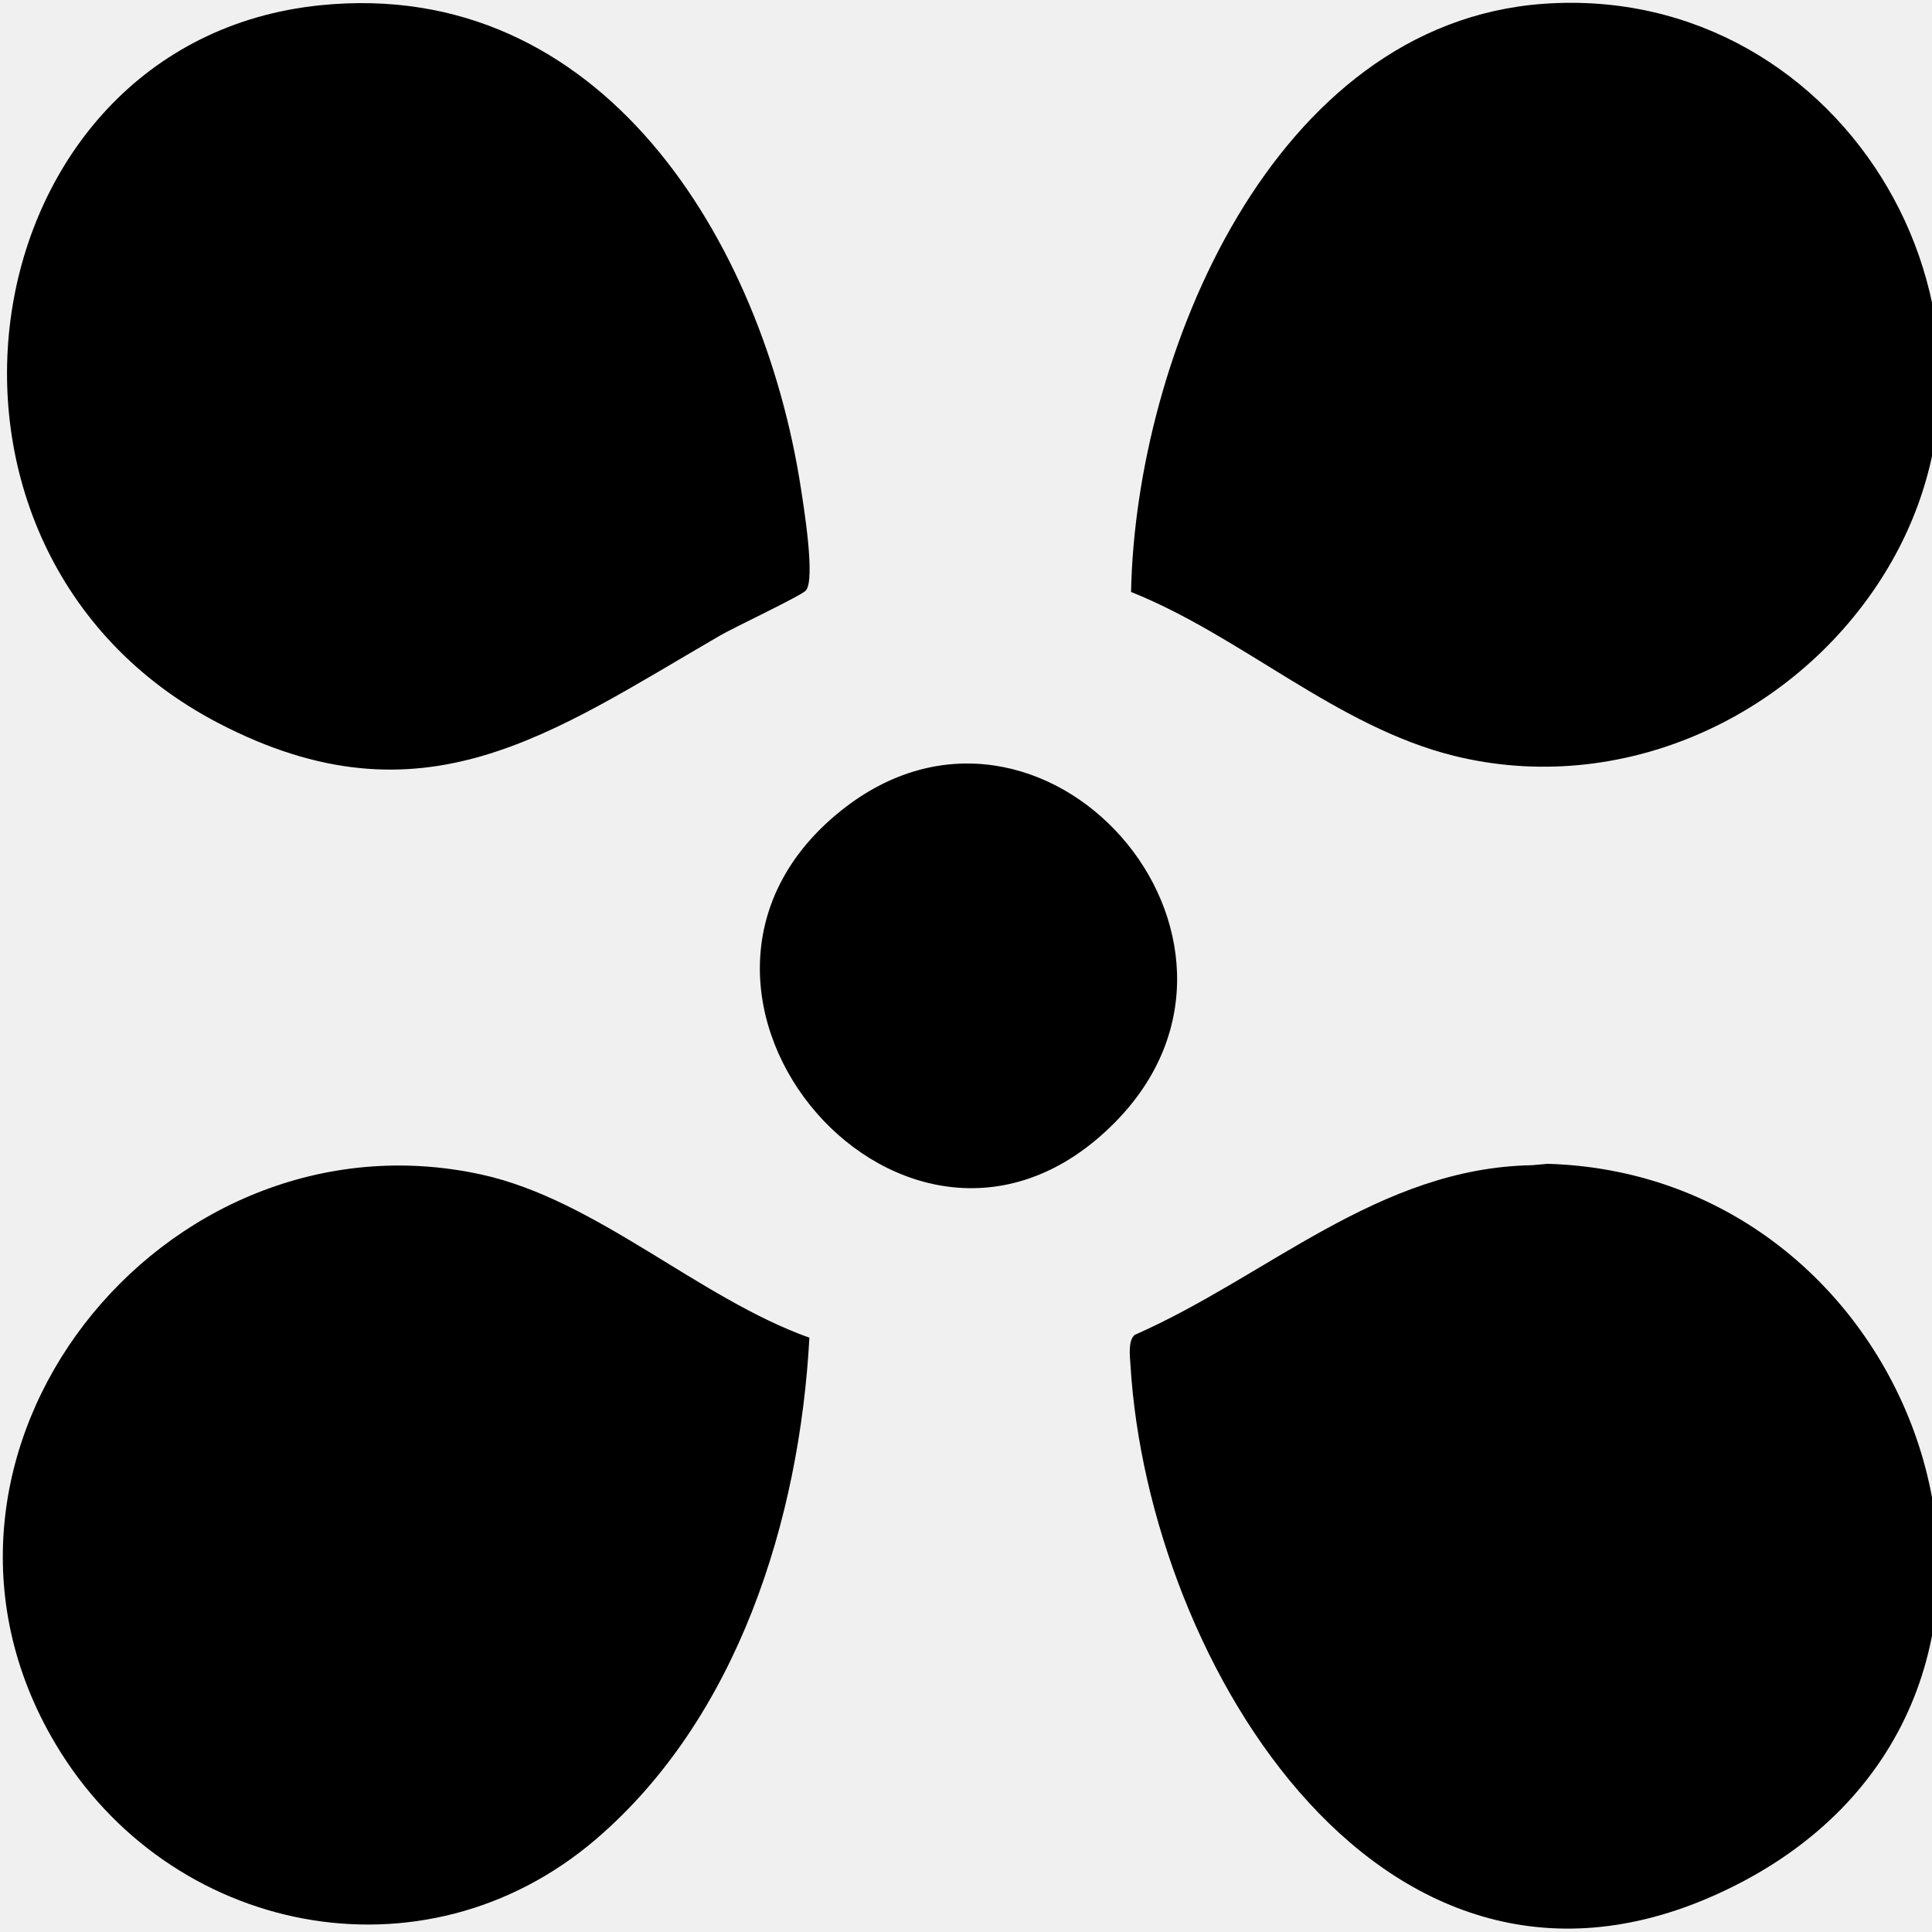
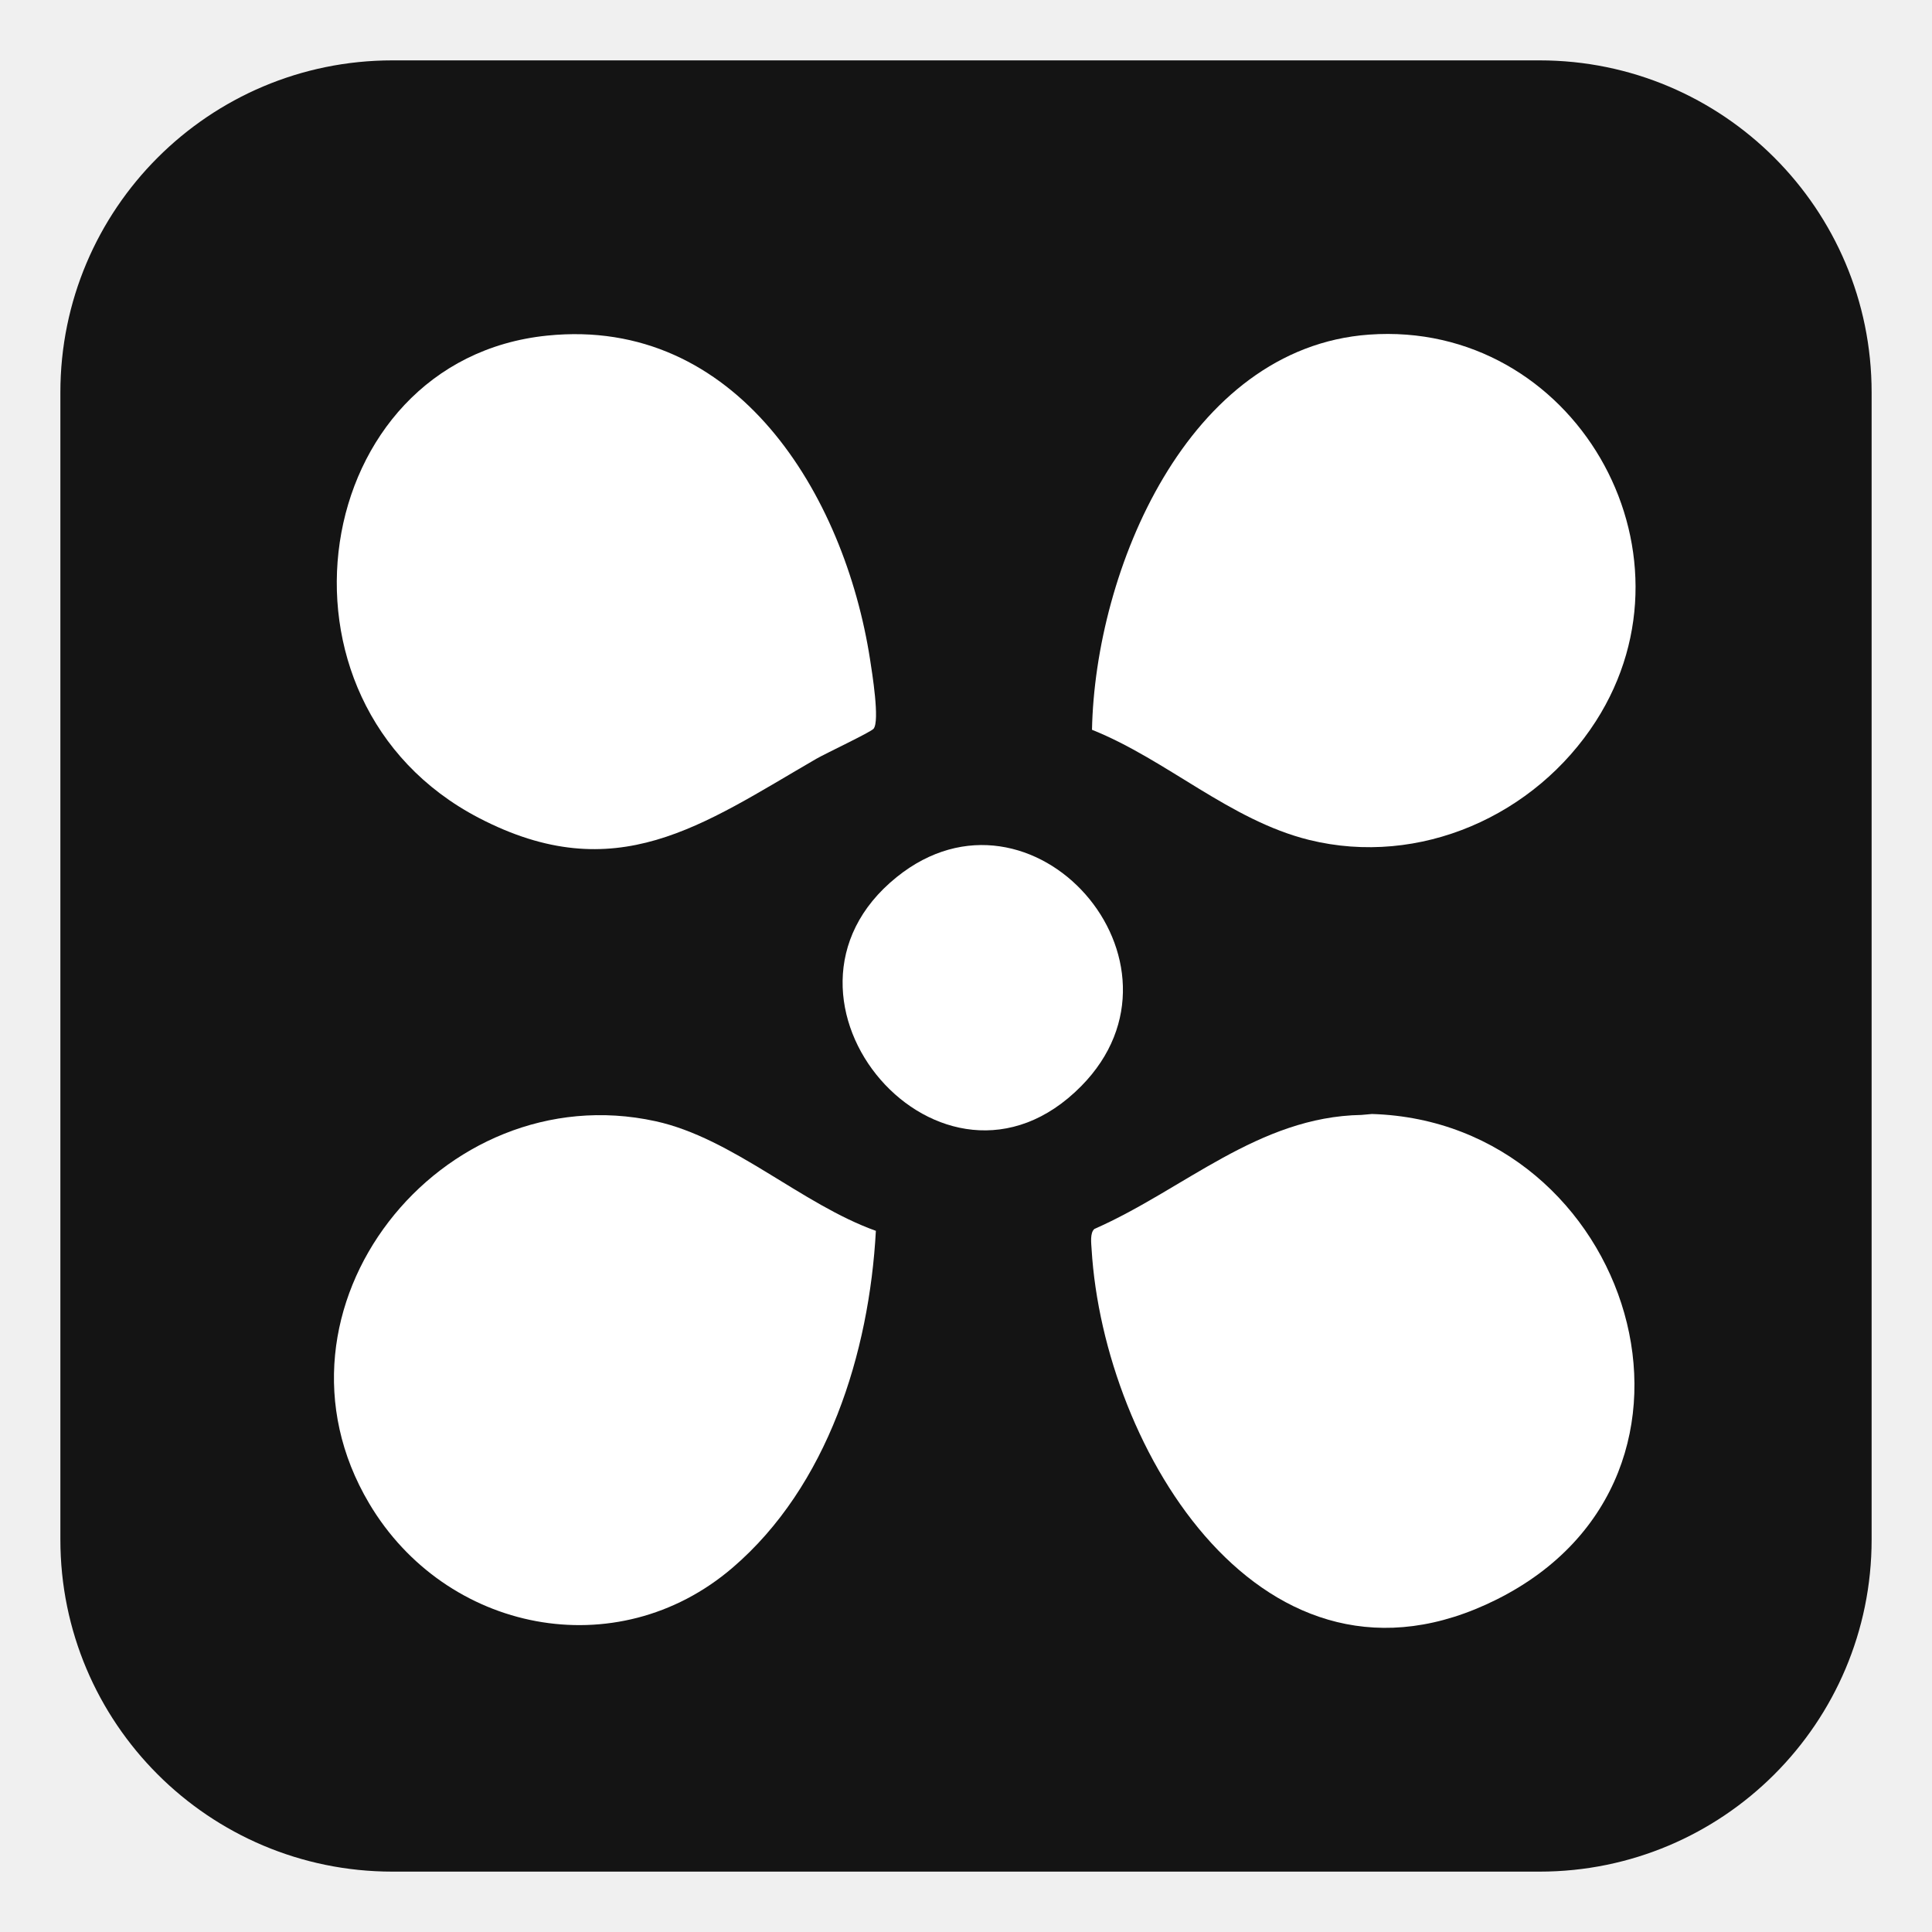
- <svg xmlns="http://www.w3.org/2000/svg" viewBox="0 0 172 172" role="img" aria-label="Hamster logo mark">
-   <path d="M99.257 99.927C80.885 118.53 54.899 88.26 74.82 72.215C92.753 57.766 115.44 83.543 99.257 99.927Z" fill="currentColor" />
-   <path d="M72.058 119.092C71.18 135.276 65.685 152.916 53.062 163.735C37.696 176.905 15.031 172.259 4.921 155.22C-10.392 129.419 14.476 98.355 42.859 104.566C53.085 106.801 62.21 115.571 72.058 119.092Z" fill="currentColor" />
-   <path d="M136.393 103.734L137.795 103.61C172.143 104.651 187.093 151.528 154.341 167.928C123.492 183.371 102.246 148.099 100.643 121.535C100.597 120.757 100.404 119.347 101.021 118.838C112.865 113.636 122.706 103.973 136.401 103.734H136.393Z" fill="currentColor" />
-   <path d="M28.503 0.469C53.625 -2.098 67.905 21.553 71.288 43.385C71.543 45.035 72.614 51.593 71.743 52.571C71.327 53.041 65.385 55.839 64.16 56.548C49.063 65.294 37.627 73.833 19.463 64.385C-10.206 48.949 -3.055 3.69 28.503 0.469Z" fill="currentColor" />
-   <path d="M100.695 52.695C101.111 31.664 113.303 2.072 137.416 0.338C164.442 -1.596 182.051 28.82 167.455 51.57C159.425 64.077 144.121 70.913 129.455 67.291C118.998 64.701 110.583 56.656 100.703 52.703L100.695 52.695Z" fill="currentColor" />
+ <svg xmlns="http://www.w3.org/2000/svg" viewBox="0 0 256 256" role="img" aria-label="Hamster logo mark">
+   <rect x="8" y="8" width="240" height="240" rx="44" fill="#141414" />
+   <g transform="translate(44 44)">
+     <path d="M99.257 99.927C80.885 118.53 54.899 88.26 74.82 72.215C92.753 57.766 115.44 83.543 99.257 99.927Z" fill="#ffffff" />
+     <path d="M72.058 119.092C71.18 135.276 65.685 152.916 53.062 163.735C37.696 176.905 15.031 172.259 4.921 155.22C-10.392 129.419 14.476 98.355 42.859 104.566C53.085 106.801 62.21 115.571 72.058 119.092Z" fill="#ffffff" />
+     <path d="M136.393 103.734L137.795 103.61C172.143 104.651 187.093 151.528 154.341 167.928C123.492 183.371 102.246 148.099 100.643 121.535C100.597 120.757 100.404 119.347 101.021 118.838C112.865 113.636 122.706 103.973 136.401 103.734H136.393Z" fill="#ffffff" />
+     <path d="M28.503 0.469C53.625 -2.098 67.905 21.553 71.288 43.385C71.543 45.035 72.614 51.593 71.743 52.571C71.327 53.041 65.385 55.839 64.16 56.548C49.063 65.294 37.627 73.833 19.463 64.385C-10.206 48.949 -3.055 3.69 28.503 0.469Z" fill="#ffffff" />
+     <path d="M100.695 52.695C101.111 31.664 113.303 2.072 137.416 0.338C164.442 -1.596 182.051 28.82 167.455 51.57C159.425 64.077 144.121 70.913 129.455 67.291C118.998 64.701 110.583 56.656 100.703 52.703L100.695 52.695Z" fill="#ffffff" />
+   </g>
</svg>
